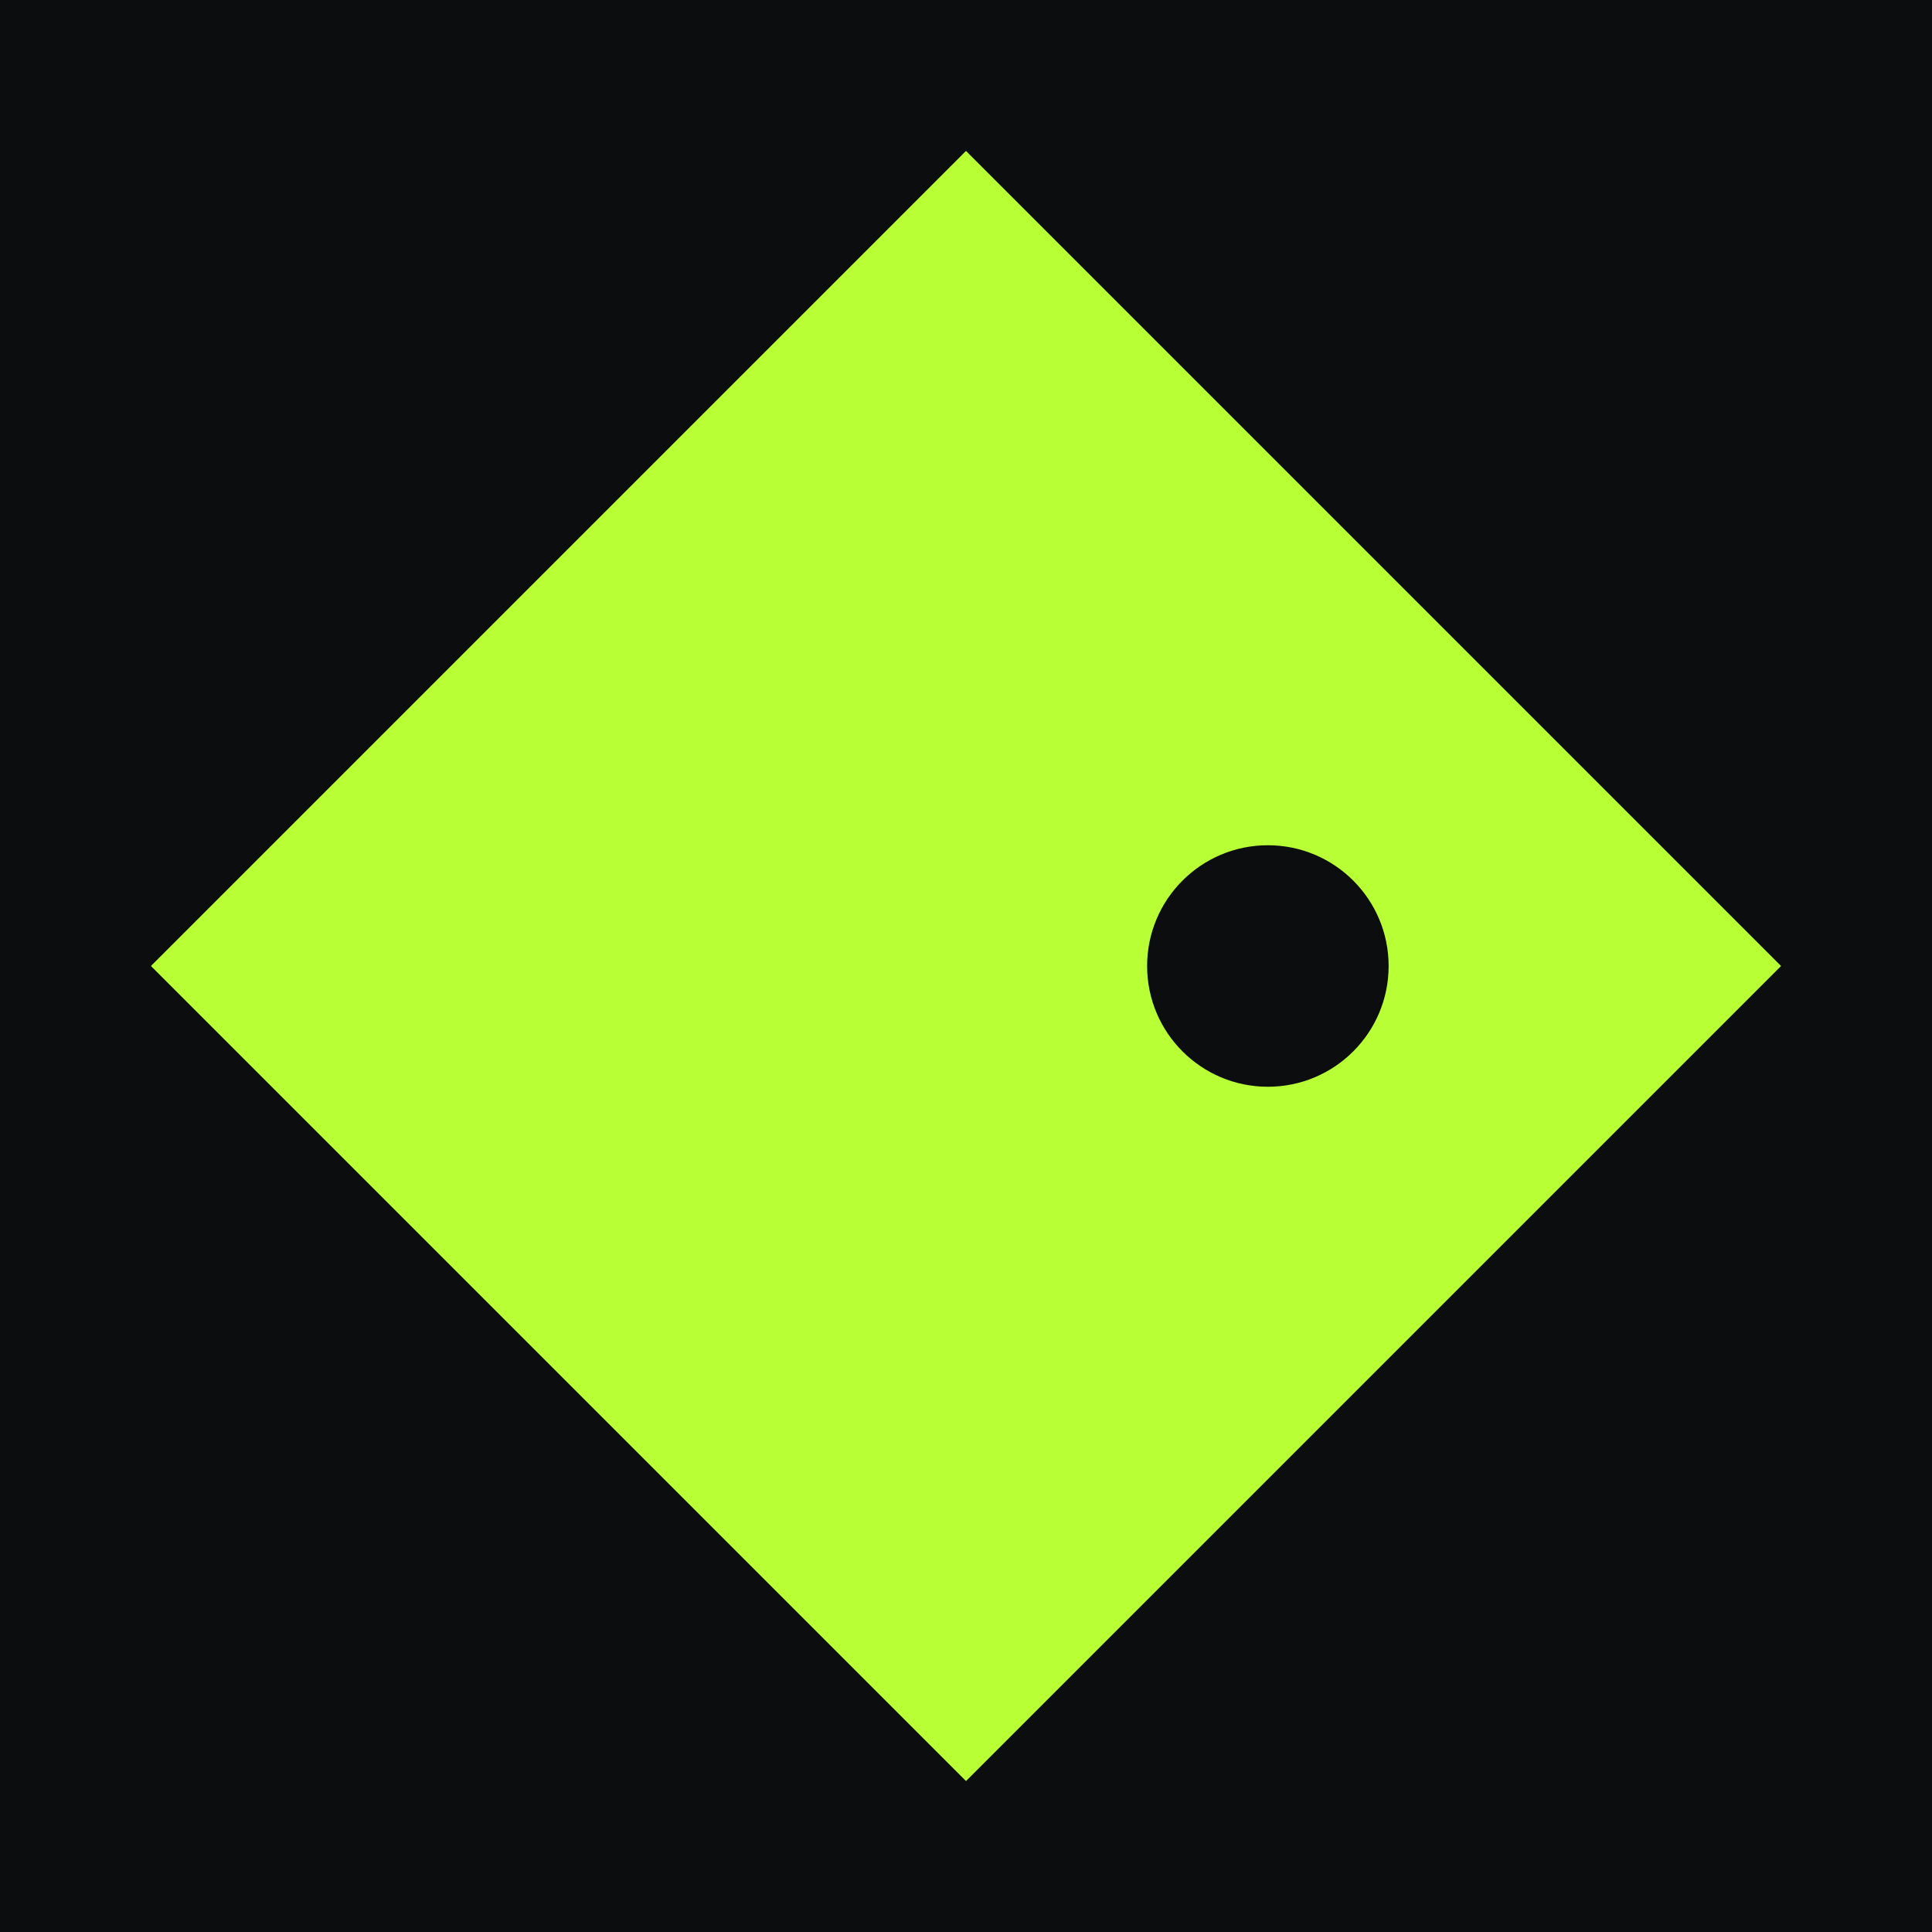
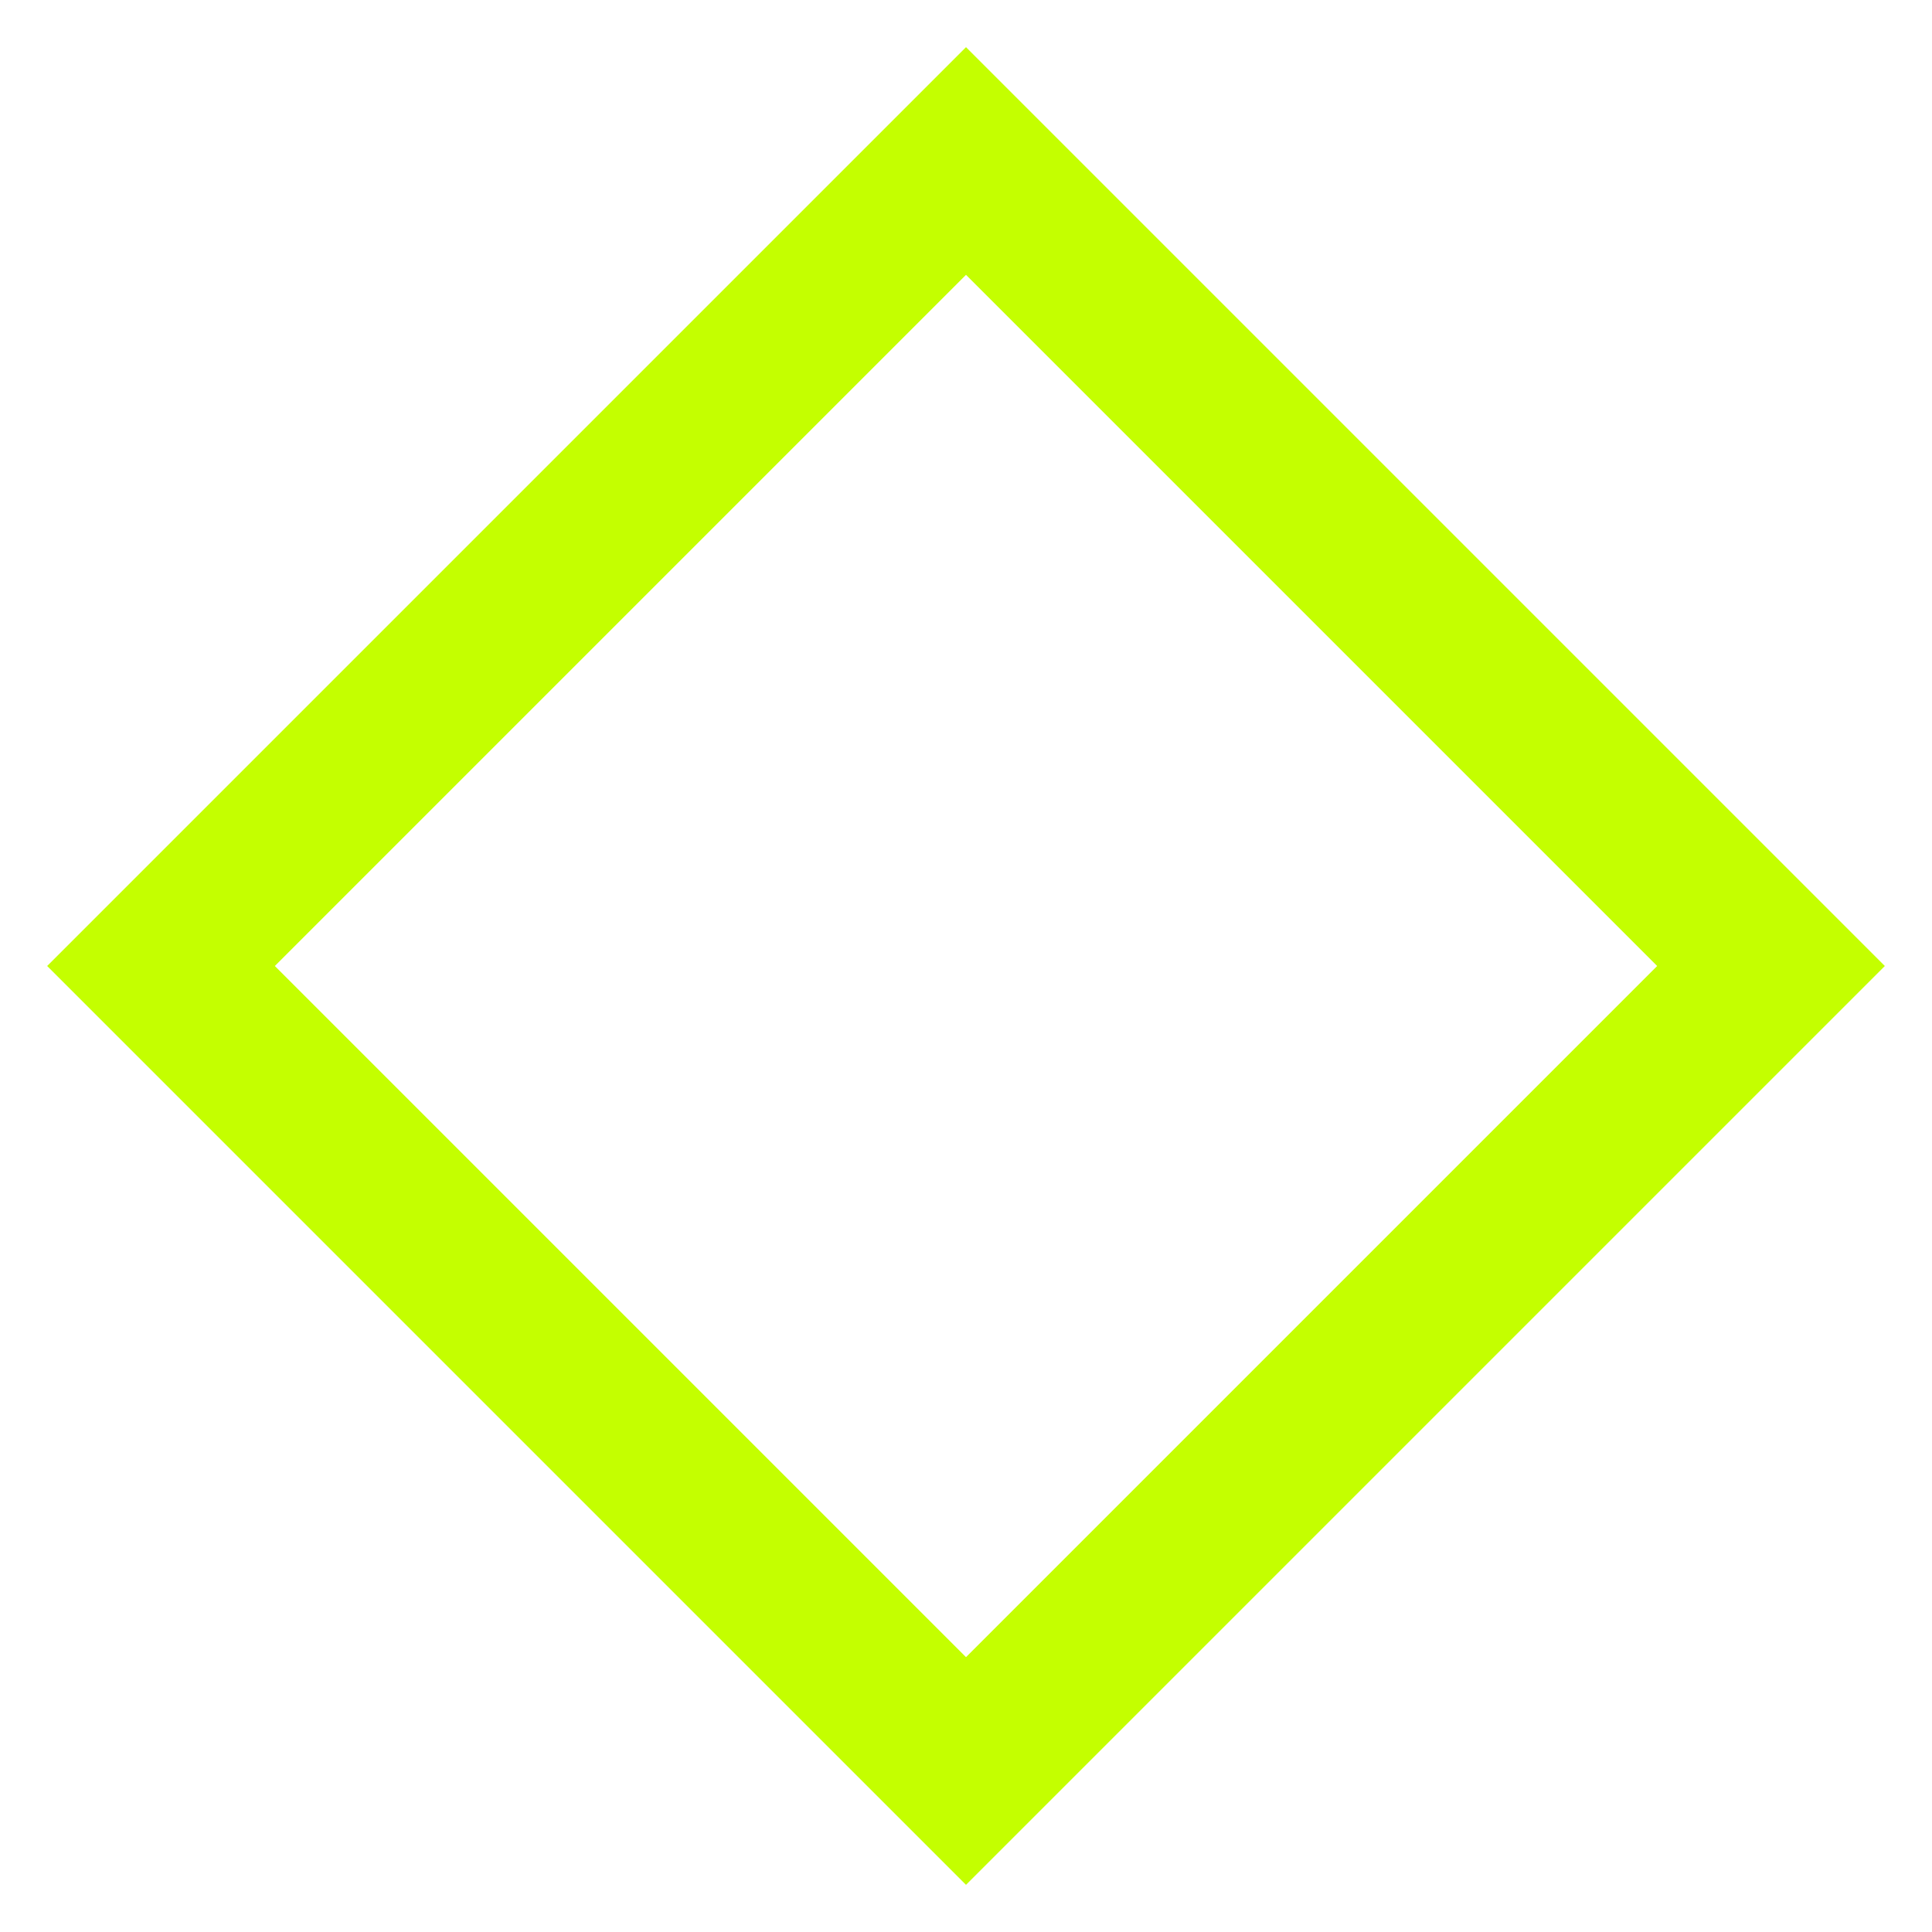
- <svg xmlns="http://www.w3.org/2000/svg" viewBox="0 0 64 64">
-   <rect width="64" height="64" fill="#0b0d0f" />
-   <path d="M32 5 59 32 32 59 5 32Z" fill="#b8ff35" />
-   <circle cx="42" cy="32" r="4" fill="#0b0d0f" />
+ <svg xmlns="http://www.w3.org/2000/svg" width="24" height="24" viewBox="0 0 24 24">
+   <g transform="translate(0 0) scale(1.0)">
+     <path d="M12 2L22 12L12 22L2 12Z" fill="none" stroke="#C4FF00" stroke-width="2" stroke-linecap="square" stroke-linejoin="miter" />
+   </g>
</svg>
